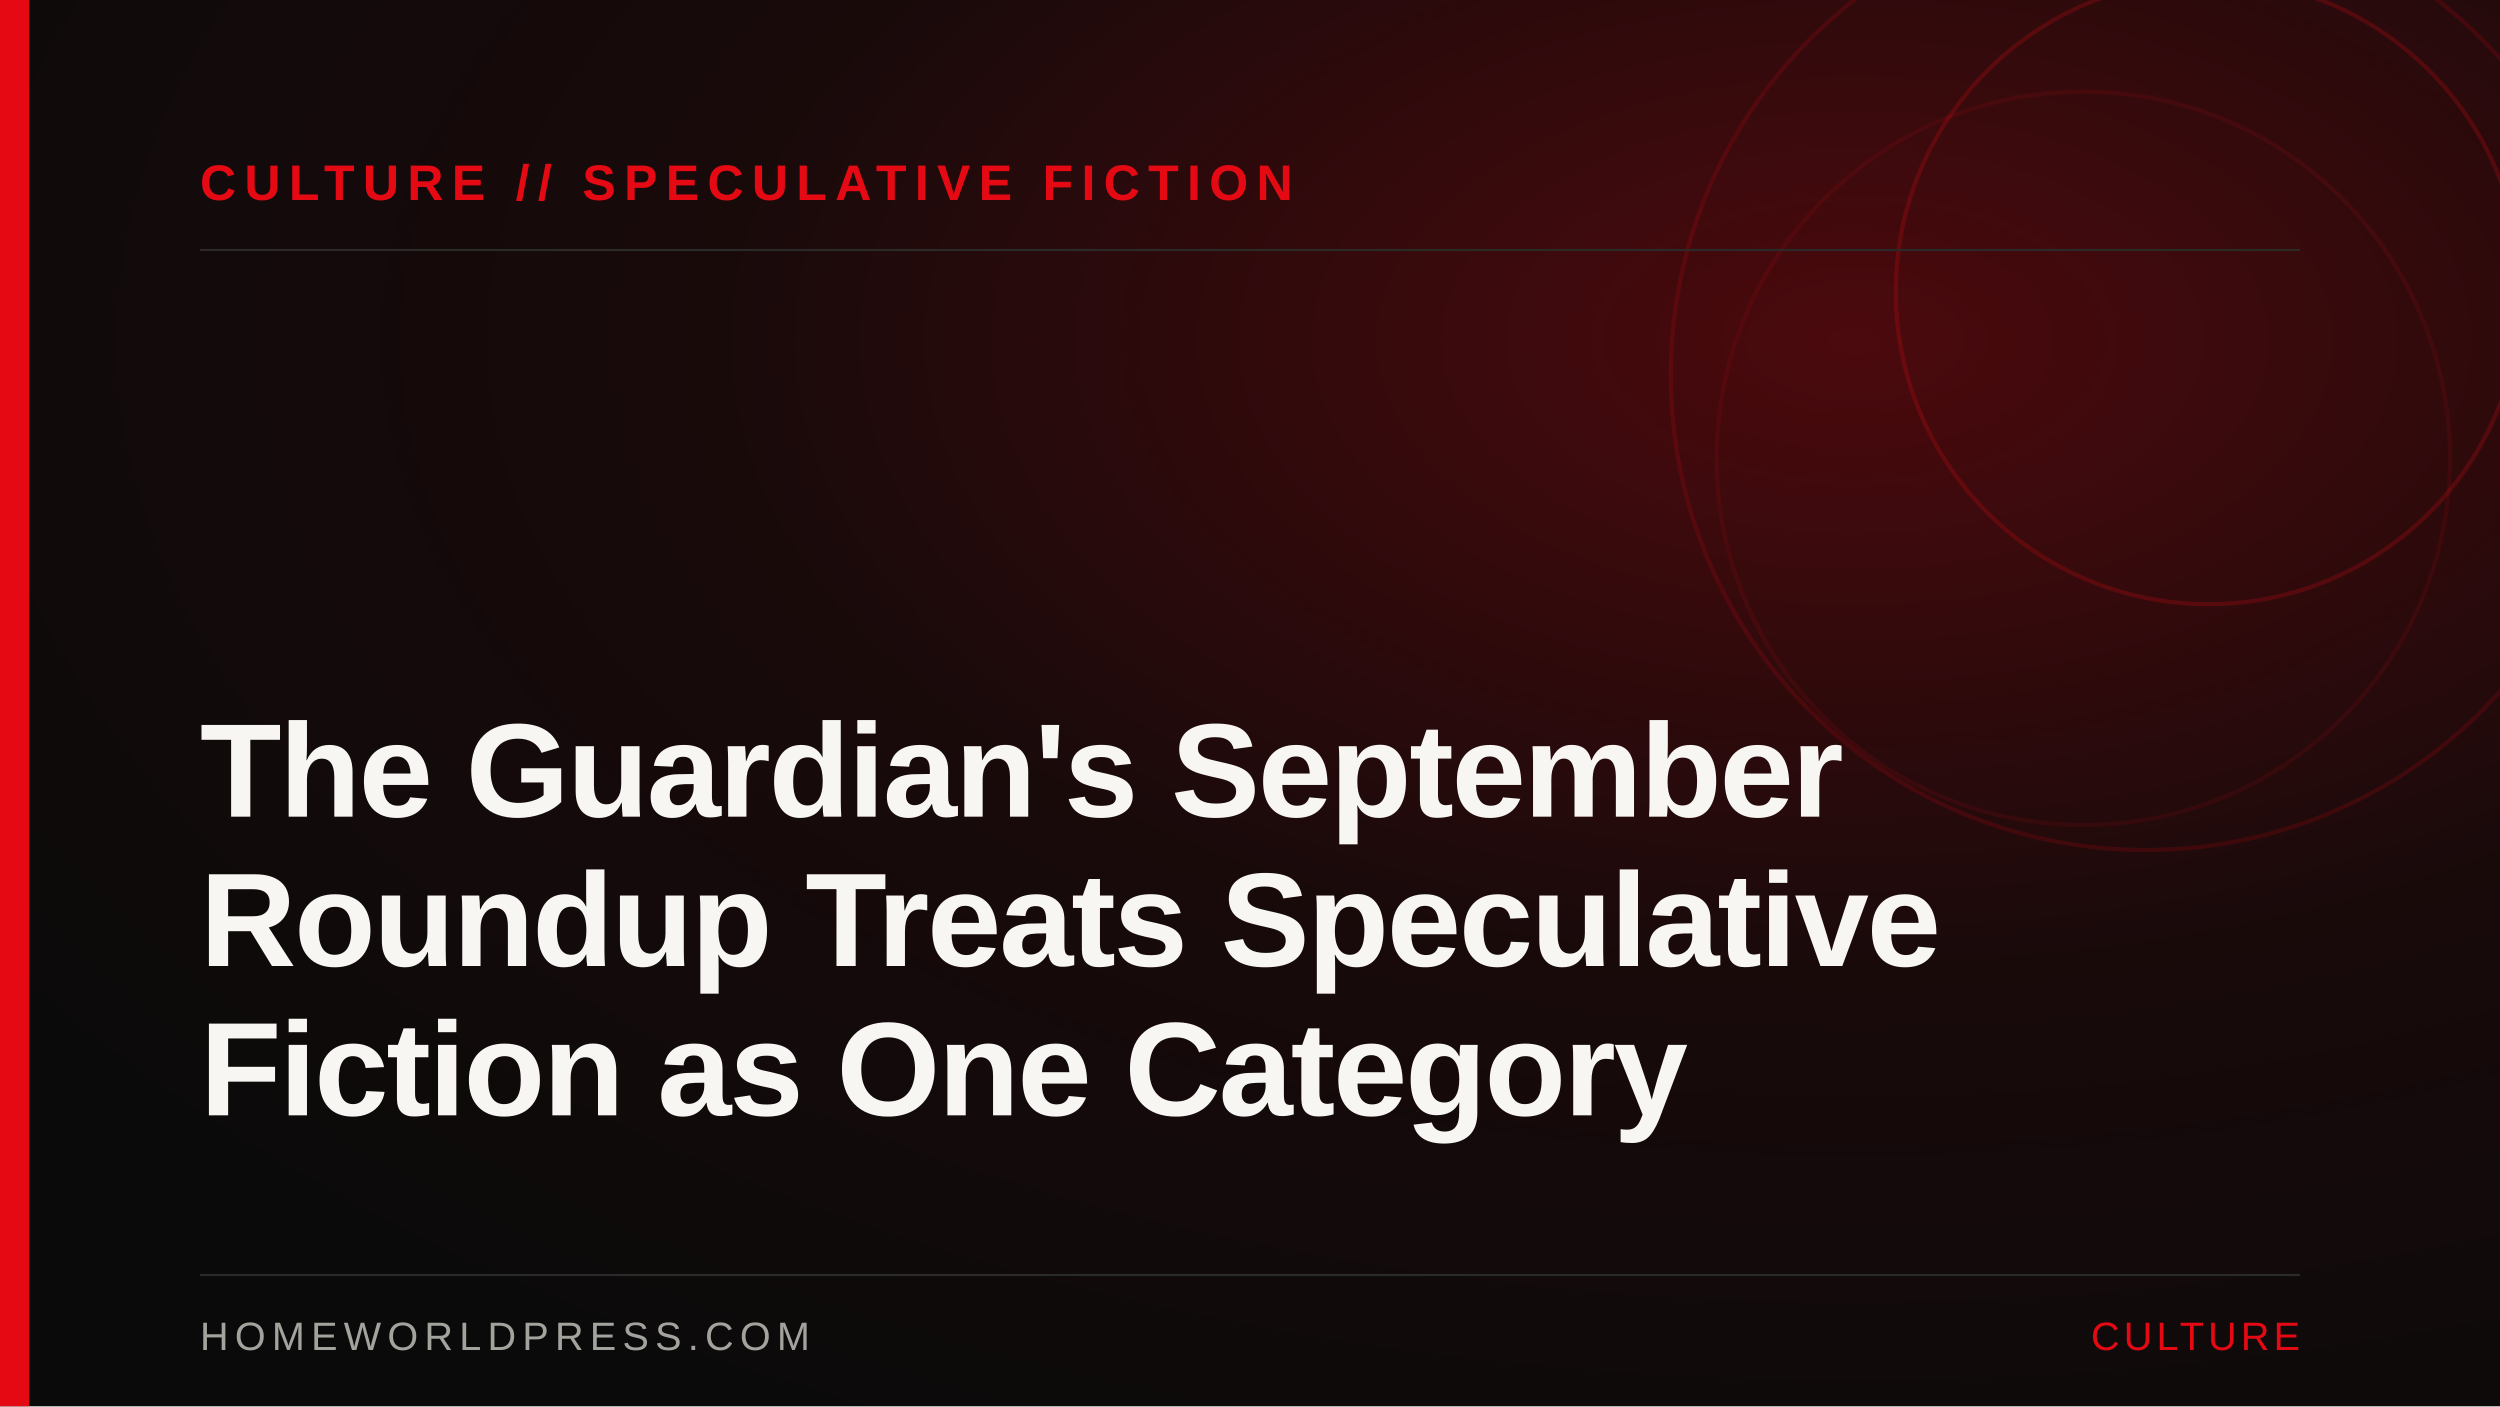
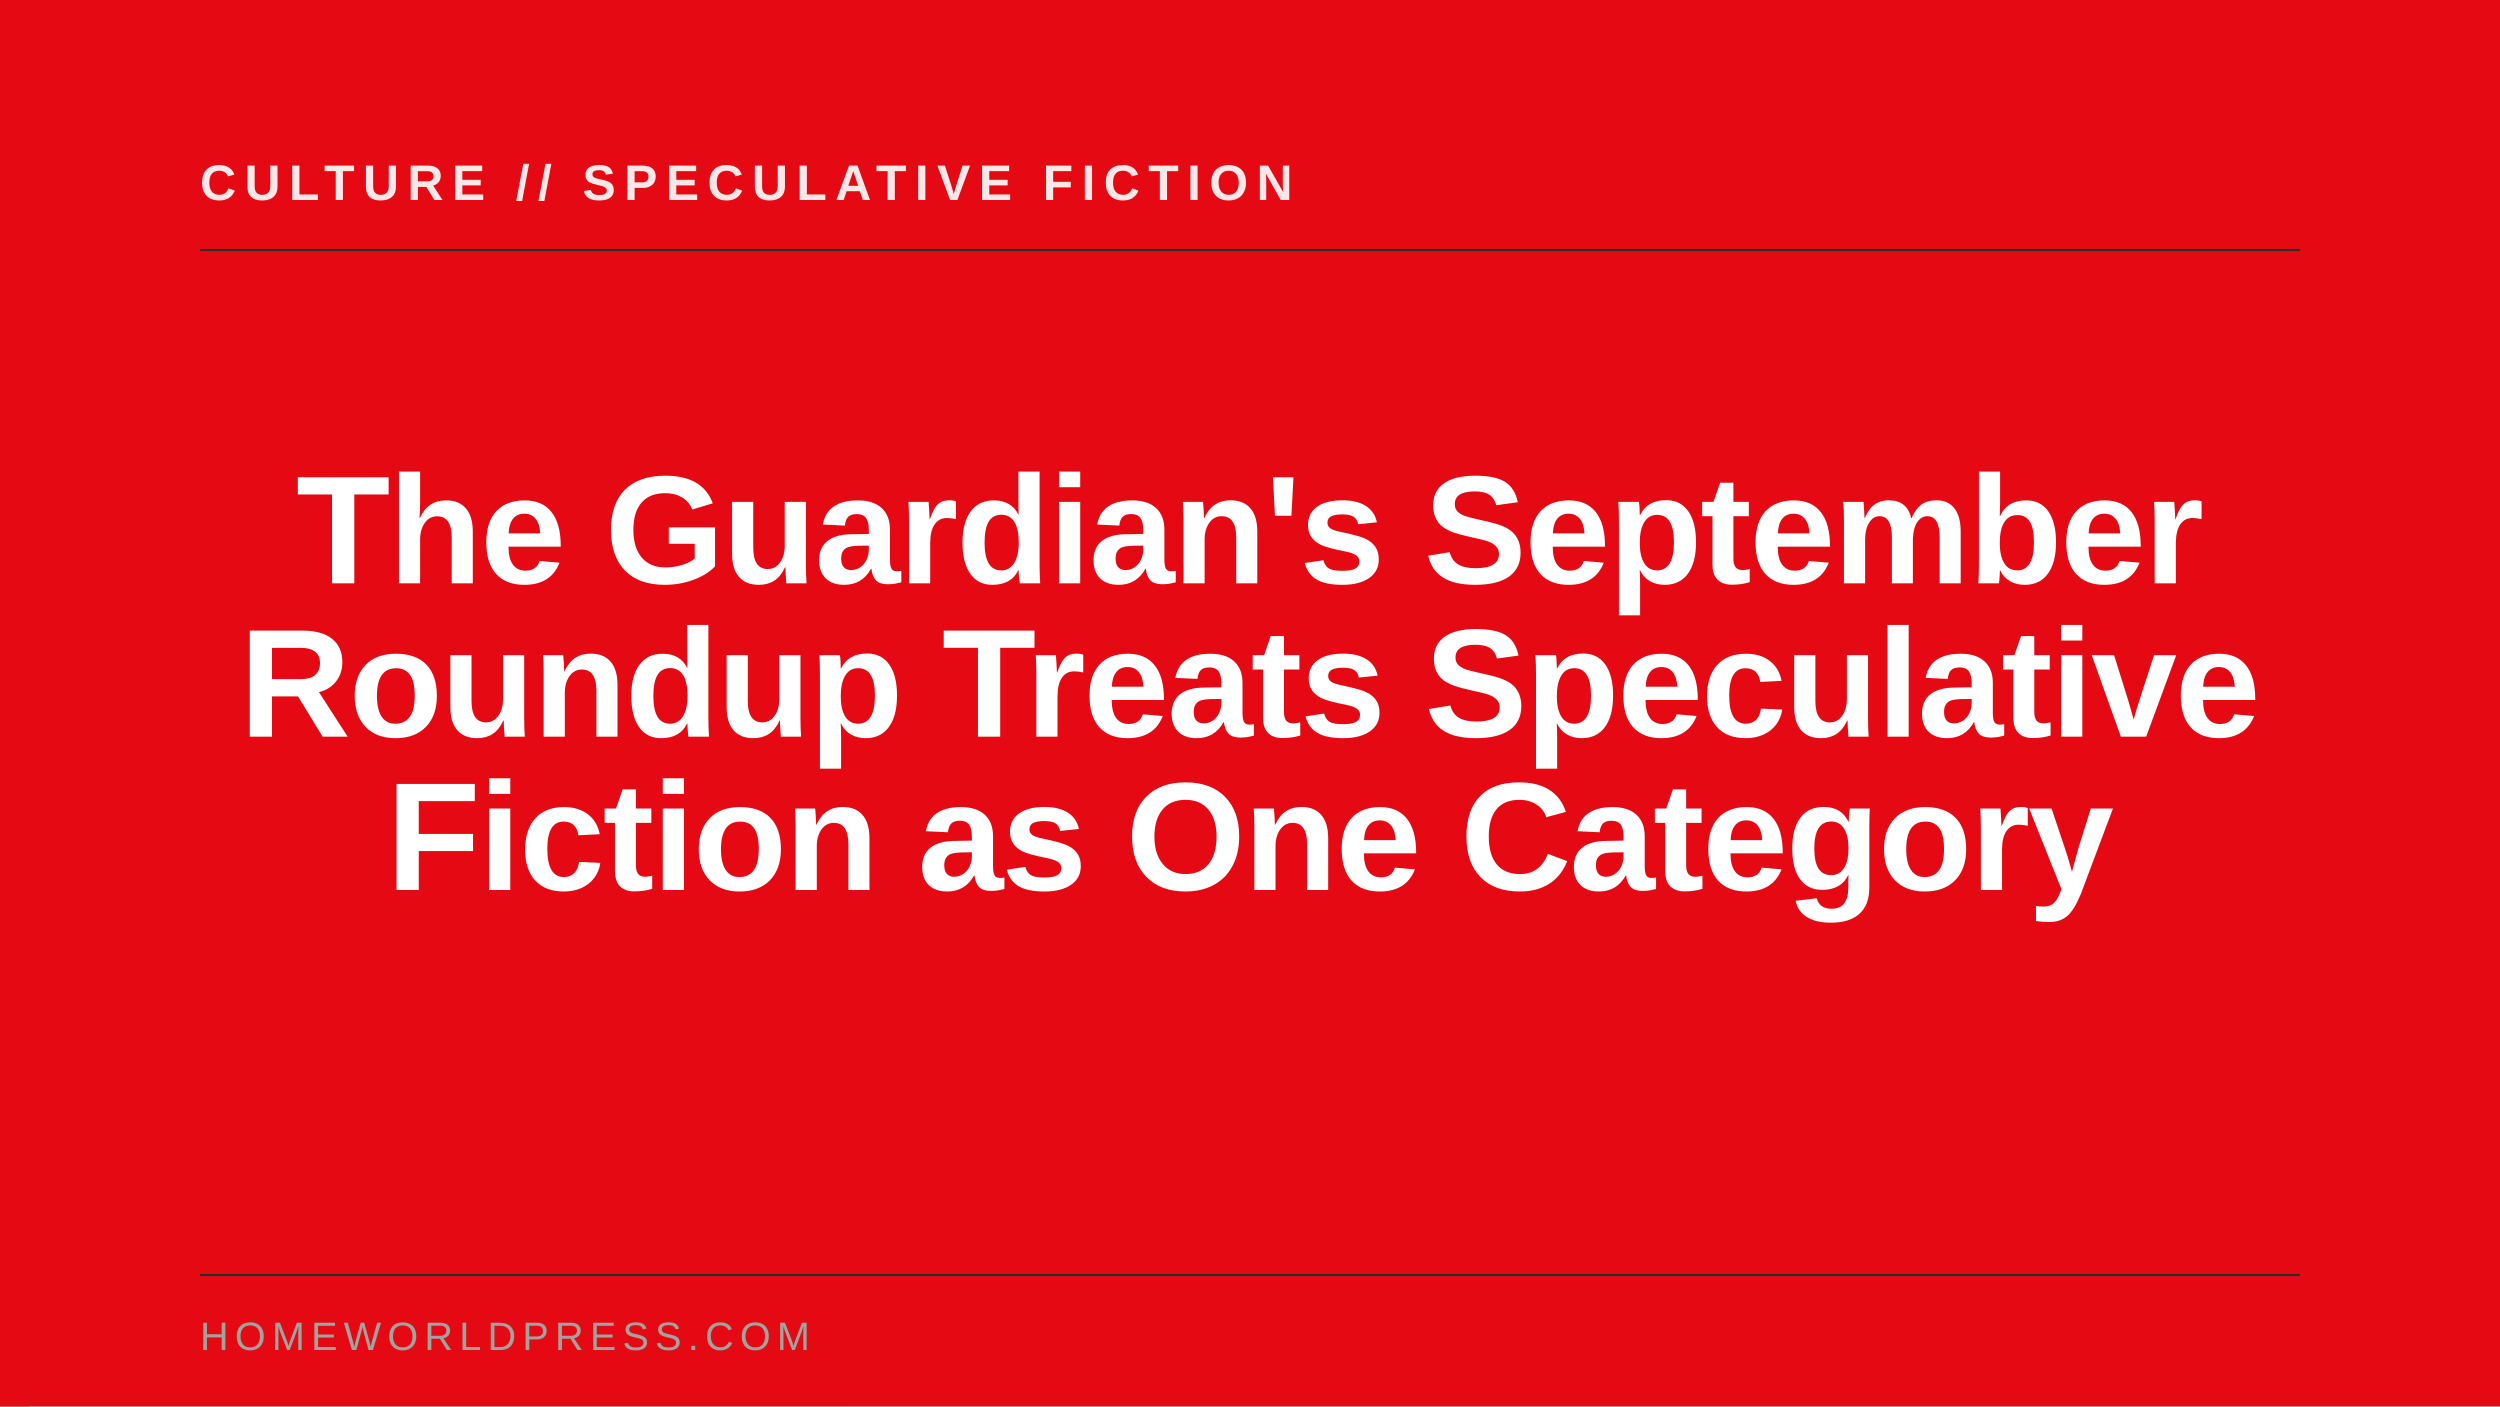
<svg xmlns="http://www.w3.org/2000/svg" width="1200" height="675" viewBox="0 0 1200 675" role="img">
  <defs>
    <radialGradient id="brilho" cx="0.74" cy="0.24" r="0.9">
      <stop offset="0" stop-color="#E50914" stop-opacity="0.3" />
      <stop offset="0.5" stop-color="#E50914" stop-opacity="0.07" />
      <stop offset="1" stop-color="#E50914" stop-opacity="0" />
    </radialGradient>
  </defs>
  <rect width="1200" height="675" fill="#0A0A0A" />
  <rect width="1200" height="675" fill="url(#brilho)" />
-   <text x="96" y="96" font-family="Helvetica Neue, Arial, sans-serif" font-size="24" font-weight="700" fill="#E50914" letter-spacing="4">CULTURE // SPECULATIVE FICTION</text>
-   <circle cx="1060" cy="140" r="150" fill="none" stroke="#E50914" stroke-width="2" opacity="0.22" />
-   <circle cx="1030" cy="180" r="228" fill="none" stroke="#E50914" stroke-width="2" opacity="0.16" />
-   <circle cx="1000" cy="220" r="176" fill="none" stroke="#E50914" stroke-width="2" opacity="0.1" />
-   <text x="96" y="392" font-family="Helvetica Neue, Arial, sans-serif" font-size="64" font-weight="700" fill="#F7F6F2" letter-spacing="-1">The Guardian's September</text>
-   <text x="96" y="463.68" font-family="Helvetica Neue, Arial, sans-serif" font-size="64" font-weight="700" fill="#F7F6F2" letter-spacing="-1">Roundup Treats Speculative</text>
-   <text x="96" y="535.36" font-family="Helvetica Neue, Arial, sans-serif" font-size="64" font-weight="700" fill="#F7F6F2" letter-spacing="-1">Fiction as One Category</text>
+   <rect width="1200" height="675" fill="#E50914" />
+   <text x="96" y="96" font-family="Helvetica Neue, Arial, sans-serif" font-size="24" font-weight="700" fill="#FFFFFF" fill-opacity="0.9" letter-spacing="4">CULTURE // SPECULATIVE FICTION</text>
+   <text x="600" y="280" text-anchor="middle" font-family="Helvetica Neue, Arial, sans-serif" font-size="74" font-weight="700" fill="#FFFFFF" letter-spacing="-1">The Guardian's September</text>
+   <text x="600" y="353.6" text-anchor="middle" font-family="Helvetica Neue, Arial, sans-serif" font-size="74" font-weight="700" fill="#FFFFFF" letter-spacing="-1">Roundup Treats Speculative</text>
+   <text x="600" y="427.2" text-anchor="middle" font-family="Helvetica Neue, Arial, sans-serif" font-size="74" font-weight="700" fill="#FFFFFF" letter-spacing="-1">Fiction as One Category</text>
  <rect x="0" y="0" width="14" height="675" fill="#E50914" />
  <line x1="96" y1="120" x2="1104" y2="120" stroke="#2A2A28" stroke-width="1" />
  <line x1="96" y1="612" x2="1104" y2="612" stroke="#2A2A28" stroke-width="1" />
  <text x="96" y="648" font-family="Helvetica Neue, Arial, sans-serif" font-size="19" fill="#A3A39E" letter-spacing="3">HOMEWORLDPRESS.COM</text>
  <text x="1104" y="648" text-anchor="end" font-family="Helvetica Neue, Arial, sans-serif" font-size="19" fill="#E50914" letter-spacing="2">CULTURE</text>
</svg>
